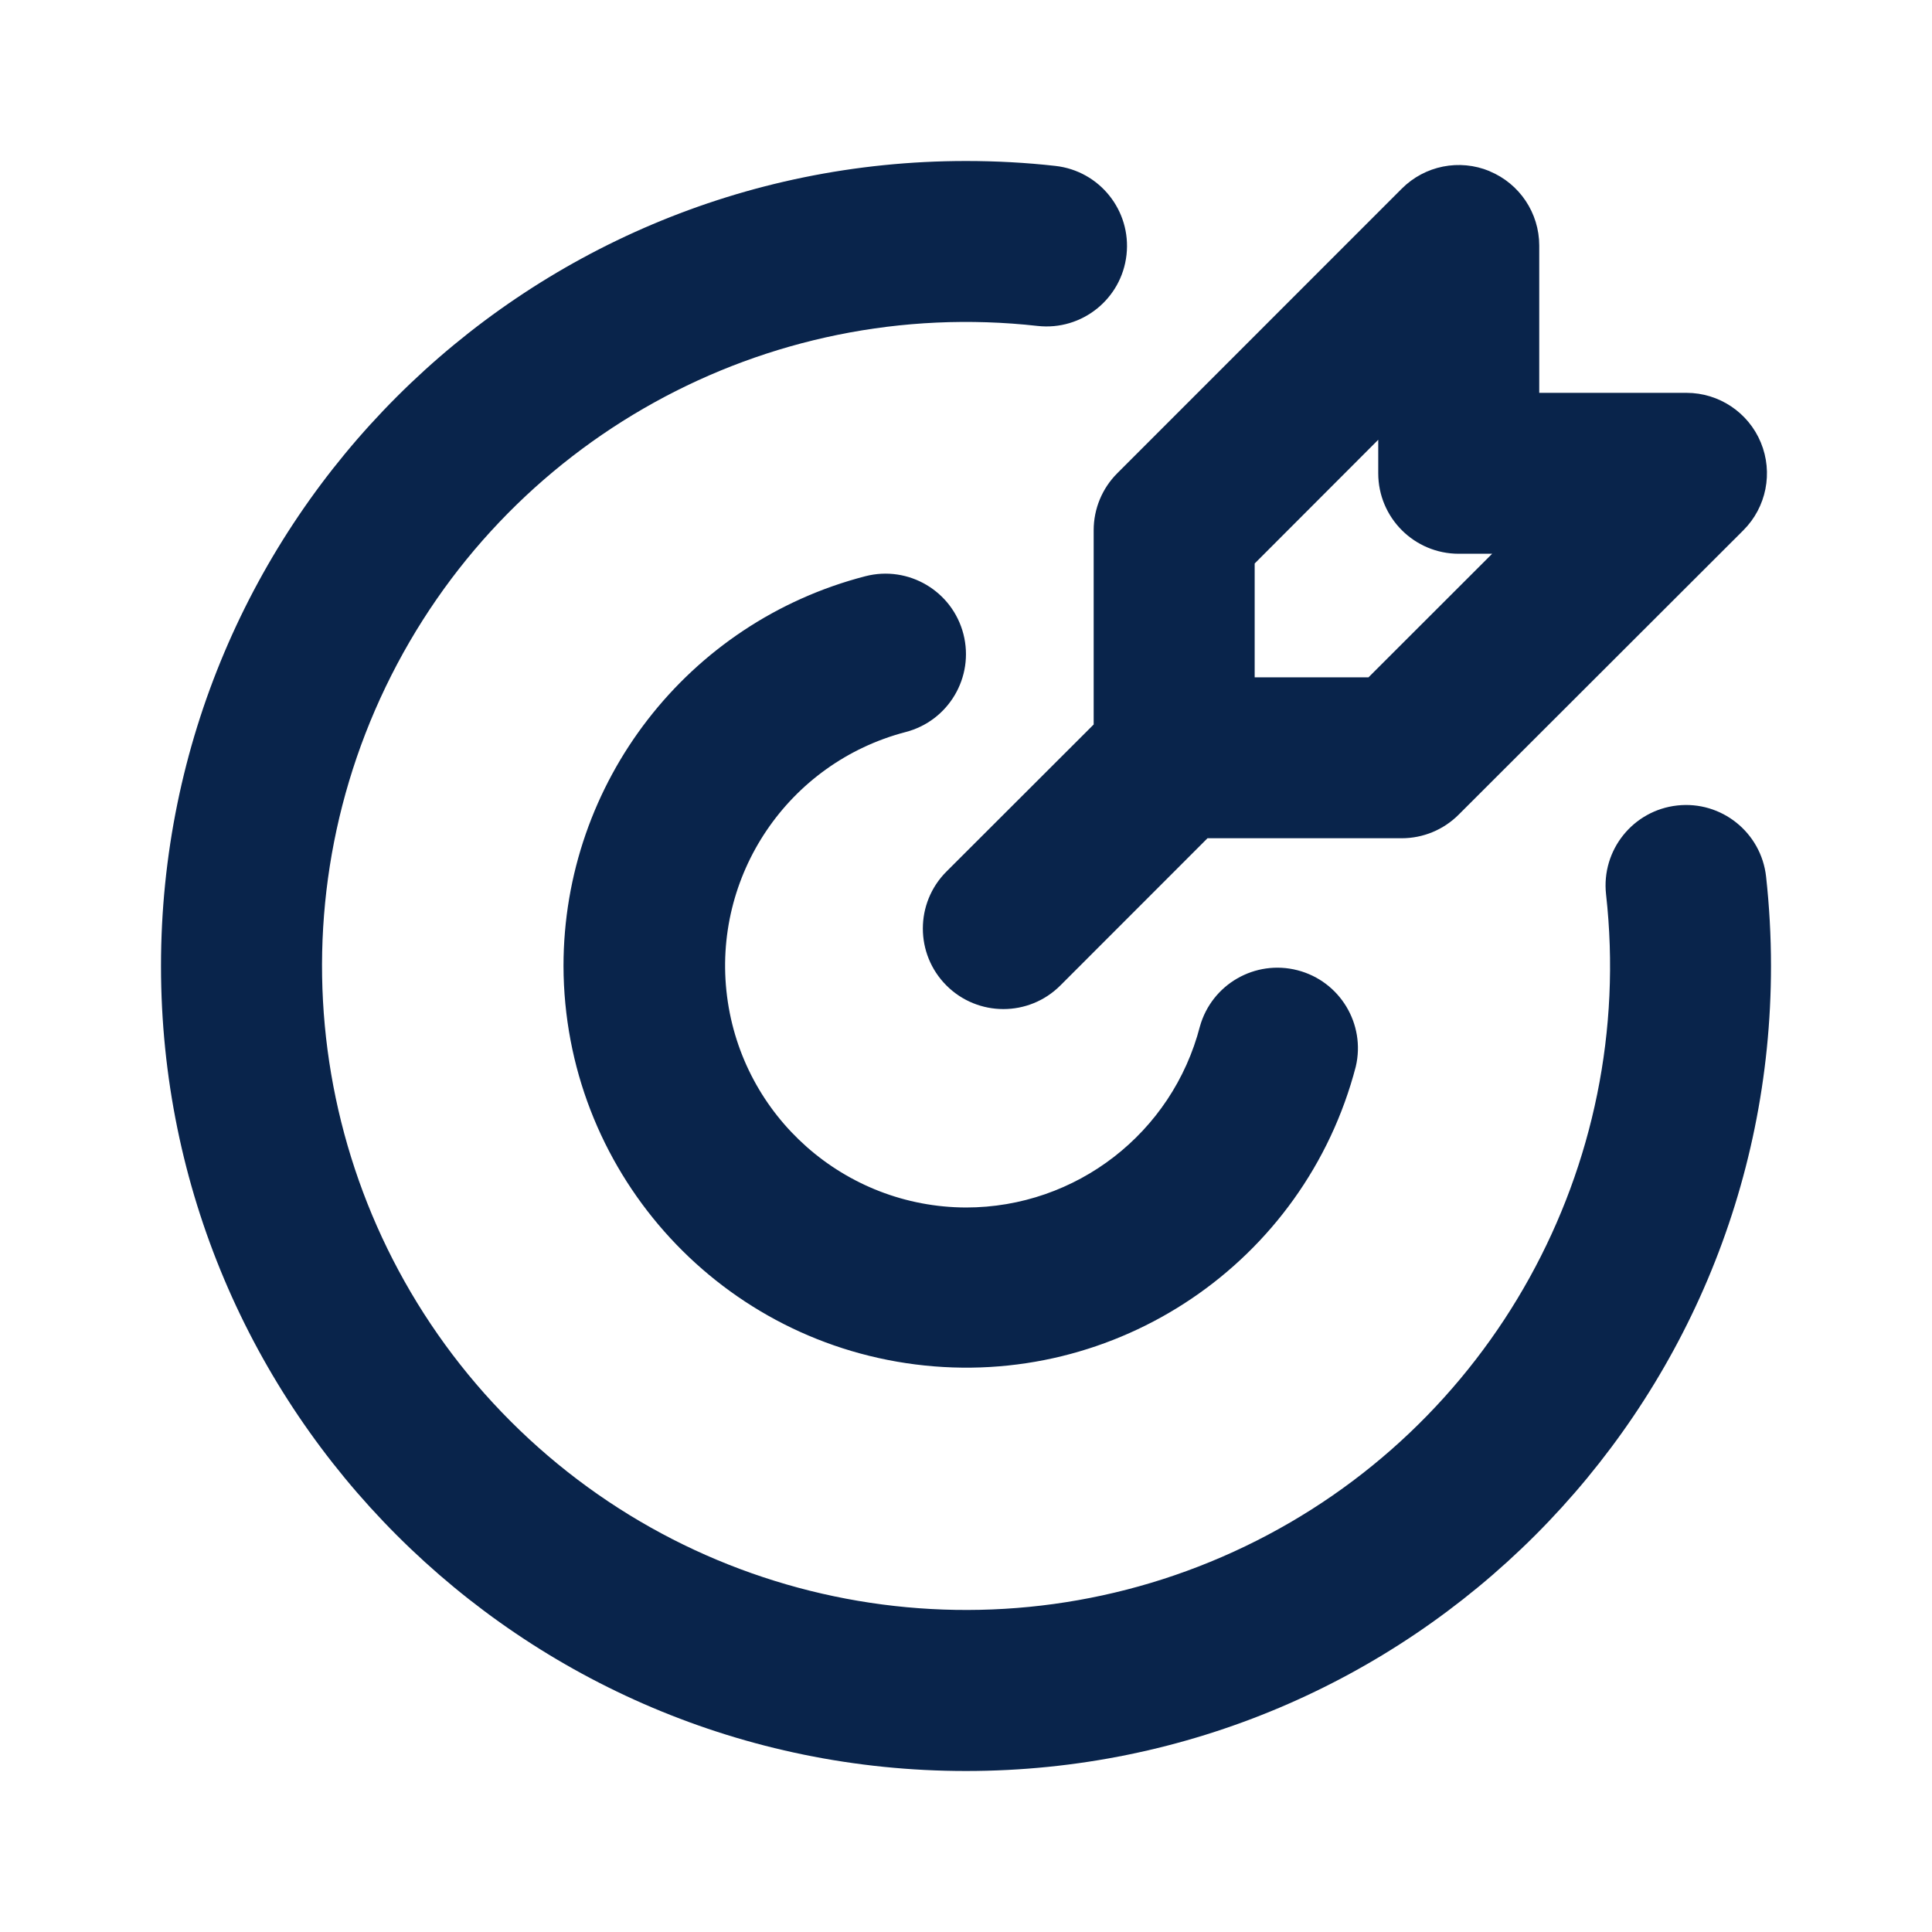
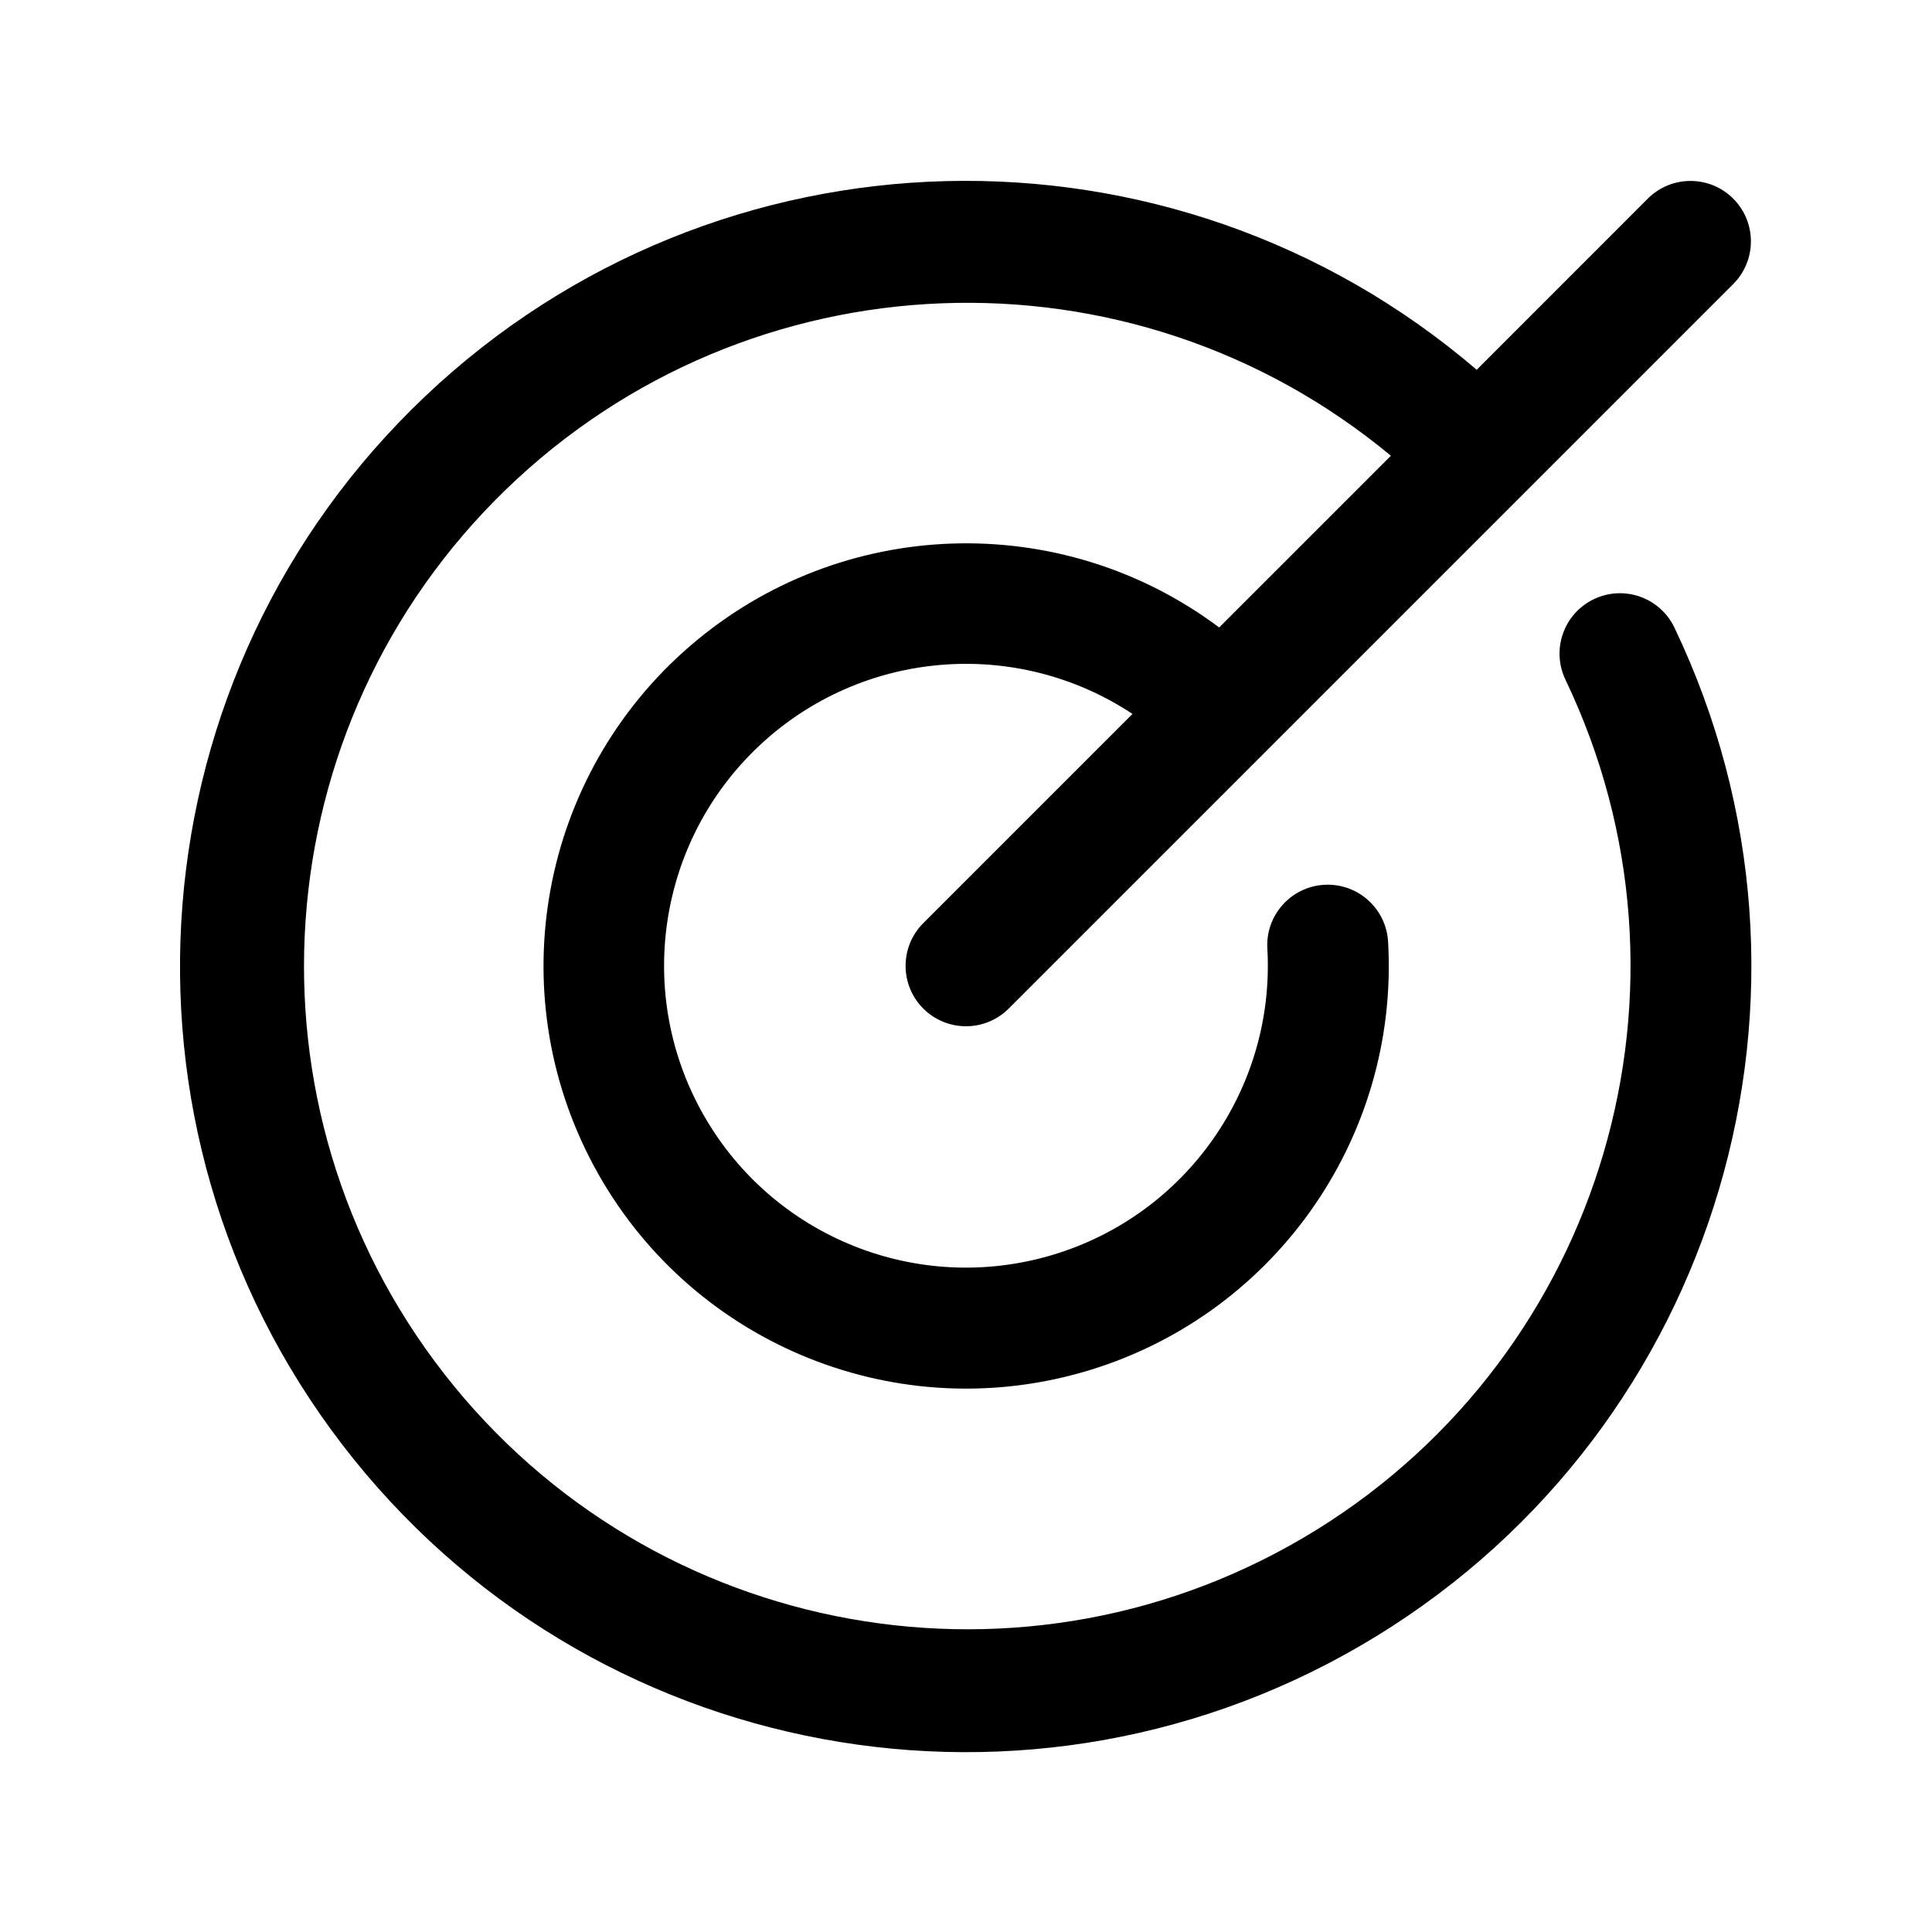
- <svg xmlns="http://www.w3.org/2000/svg" width="24" height="24">
-   <g fill="none">
-     <path d="M24 0v24H0V0zM12.593 23.258l-.011.002-.071.035-.02.004-.014-.004-.071-.035c-.01-.004-.019-.001-.024.005l-.004.01-.017.428.005.02.01.013.104.074.015.004.012-.004.104-.074.012-.016.004-.017-.017-.427c-.002-.01-.009-.017-.017-.018m.265-.113-.013.002-.185.093-.01.01-.003.011.018.43.005.012.008.007.201.093c.012.004.023 0 .029-.008l.004-.014-.034-.614c-.003-.012-.01-.02-.02-.022m-.715.002a.023.023 0 0 0-.027.006l-.006.014-.034.614c0 .012.007.02.017.024l.015-.002.201-.093.01-.008.004-.011.017-.43-.003-.012-.01-.01z" />
-     <path fill="#09244B" d="M12 2c.375 0 .745.02 1.11.061a1 1 0 0 1-.22 1.988 8 8 0 1 0 7.061 7.061 1 1 0 1 1 1.988-.22c.04.365.061.735.061 1.11 0 5.523-4.477 10-10 10S2 17.523 2 12 6.477 2 12 2m-.032 5.877a1 1 0 0 1-.719 1.217A3.002 3.002 0 0 0 12 15a3.002 3.002 0 0 0 2.906-2.25 1 1 0 0 1 1.936.5A5.002 5.002 0 0 1 7 12a5.002 5.002 0 0 1 3.75-4.842 1 1 0 0 1 1.218.719m6.536-5.75a1 1 0 0 1 .617.923v1.83h1.829a1 1 0 0 1 .707 1.707L18.12 10.12a1 1 0 0 1-.707.293H15l-1.828 1.829a1 1 0 0 1-1.415-1.415L13.586 9V6.586a1 1 0 0 1 .293-.707l3.535-3.536a1 1 0 0 1 1.09-.217m-1.383 3.337L15.586 7v1.414H17l1.536-1.535h-.415a1 1 0 0 1-1-1z" />
-   </g>
+ <svg xmlns="http://www.w3.org/2000/svg" viewBox="0 0 256 256" fill="currentColor">
+   <path d="M221.87,83.16A104.1,104.1,0,1,1,195.67,49l22.67-22.68a8,8,0,0,1,11.32,11.32l-96,96a8,8,0,0,1-11.32-11.32l27.72-27.72a40,40,0,1,0,17.87,31.09,8,8,0,1,1,16-.9,56,56,0,1,1-22.38-41.65L184.3,60.39a87.88,87.88,0,1,0,23.13,29.67,8,8,0,0,1,14.44-6.9Z" />
</svg>
